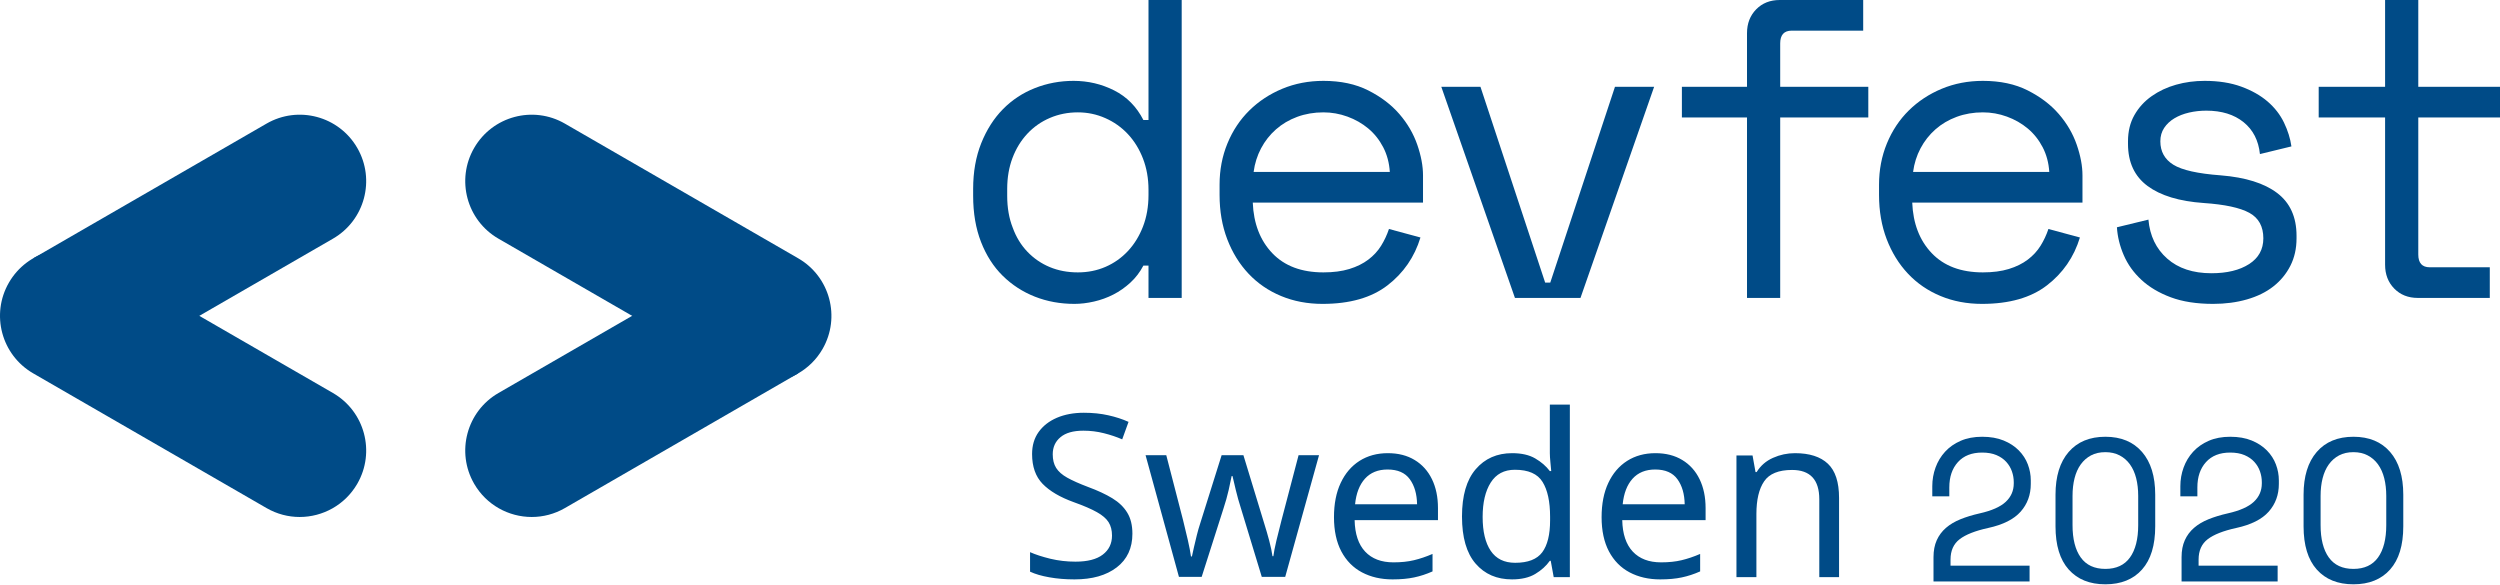
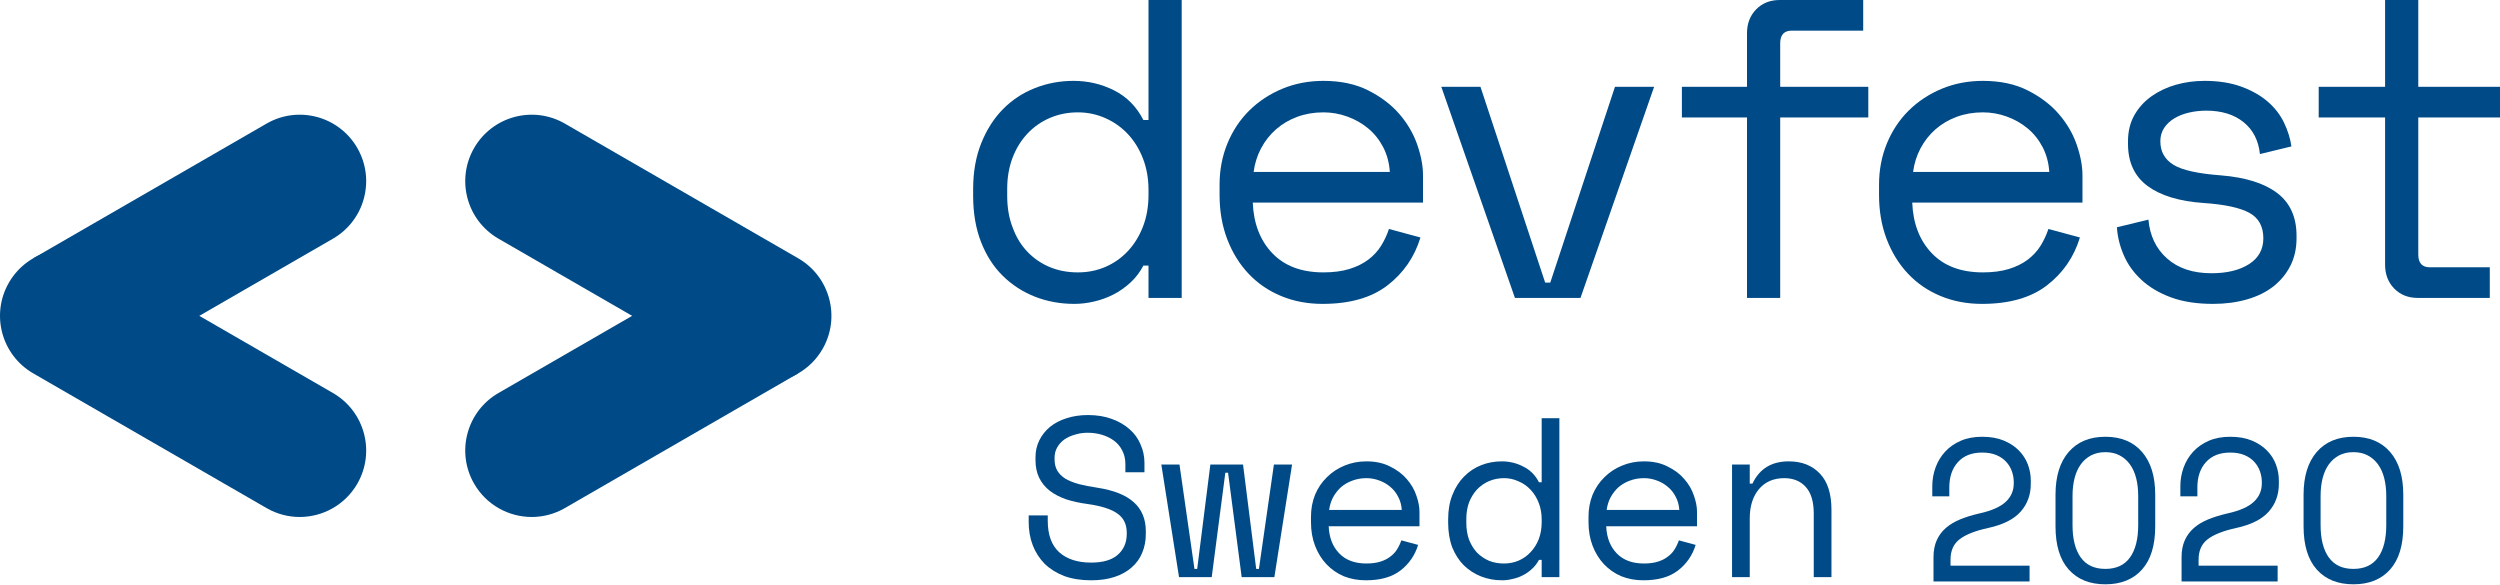
- <svg xmlns="http://www.w3.org/2000/svg" viewBox="0 0 822.358 192.203" height="192.203" width="822.358" xml:space="preserve" id="svg833" version="1.1">
+ <svg xmlns="http://www.w3.org/2000/svg" version="1.1" id="svg833" xml:space="preserve" width="822.358" height="192.203" viewBox="0 0 822.358 192.203">
  <defs id="defs837">
-     <clipPath id="clipPath849" clipPathUnits="userSpaceOnUse">
-       <path id="path847" d="M 0,304.833 H 611.827 V 0 H 0 Z" />
+     <clipPath clipPathUnits="userSpaceOnUse" id="clipPath849">
+       <path d="M 0,304.833 H 611.827 V 0 H 0 Z" id="path847" />
    </clipPath>
-     <clipPath id="clipPath889" clipPathUnits="userSpaceOnUse">
-       <path id="path887" d="M 0,304.833 H 611.827 V 0 H 0 Z" />
+     <clipPath clipPathUnits="userSpaceOnUse" id="clipPath889">
+       <path d="M 0,304.833 H 611.827 V 0 H 0 Z" id="path887" />
    </clipPath>
  </defs>
-   <g transform="matrix(1.333333,0,0,-1.333333,169.8557,256.9879)" id="g841">
-     <g style="fill:#004b87;fill-opacity:1" id="g843">
-       <g style="fill:#004b87;fill-opacity:1" clip-path="url(#clipPath849)" id="g845">
-         <g style="fill:#004b87;fill-opacity:1" transform="translate(122.4563,136.5659)" id="g851">
-           <path id="path853" style="fill:#004b87;fill-opacity:1;fill-rule:nonzero;stroke:none" d="m 0,0 c 0.84,-2.311 2.047,-4.289 3.622,-5.933 1.575,-1.645 3.413,-2.905 5.513,-3.78 2.099,-0.876 4.41,-1.312 6.929,-1.312 2.451,0 4.726,0.455 6.826,1.365 2.1,0.909 3.937,2.205 5.512,3.885 1.576,1.68 2.818,3.691 3.728,6.038 0.909,2.343 1.365,4.951 1.365,7.822 v 1.26 c 0,2.799 -0.456,5.371 -1.365,7.717 -0.91,2.345 -2.152,4.358 -3.728,6.038 -1.575,1.68 -3.43,2.993 -5.565,3.937 -2.136,0.945 -4.394,1.418 -6.773,1.418 -2.451,0 -4.743,-0.456 -6.876,-1.365 C 7.051,26.18 5.197,24.885 3.622,23.205 2.047,21.524 0.821,19.53 -0.053,17.22 -0.929,14.91 -1.365,12.354 -1.365,9.555 V 7.875 C -1.365,4.935 -0.911,2.31 0,0 m -9.766,9.555 c 0,4.2 0.665,7.962 1.995,11.288 1.33,3.323 3.115,6.124 5.356,8.399 2.239,2.275 4.864,4.007 7.875,5.197 3.009,1.19 6.195,1.786 9.555,1.786 3.57,0 6.912,-0.787 10.027,-2.363 3.114,-1.575 5.513,-4.008 7.192,-7.298 h 1.261 v 29.611 h 8.19 v -73.5 h -8.19 v 7.98 h -1.261 c -0.839,-1.611 -1.907,-3.01 -3.202,-4.2 -1.296,-1.191 -2.695,-2.171 -4.2,-2.94 -1.506,-0.771 -3.098,-1.347 -4.777,-1.733 -1.68,-0.384 -3.291,-0.577 -4.83,-0.577 -3.501,0 -6.756,0.596 -9.765,1.785 -3.011,1.19 -5.653,2.904 -7.928,5.145 -2.275,2.239 -4.06,5.022 -5.354,8.347 -1.297,3.325 -1.944,7.122 -1.944,11.393 z" />
+   <g id="g841" transform="matrix(1.333333,0,0,-1.333333,169.8557,256.9879)">
+     <g id="g843" style="fill:#004b87;fill-opacity:1">
+       <g id="g845" clip-path="url(#clipPath849)" style="fill:#004b87;fill-opacity:1">
+         <g id="g851" transform="translate(122.4563,136.5659)" style="fill:#004b87;fill-opacity:1">
+           <path d="m 0,0 c 0.84,-2.311 2.047,-4.289 3.622,-5.933 1.575,-1.645 3.413,-2.905 5.513,-3.78 2.099,-0.876 4.41,-1.312 6.929,-1.312 2.451,0 4.726,0.455 6.826,1.365 2.1,0.909 3.937,2.205 5.512,3.885 1.576,1.68 2.818,3.691 3.728,6.038 0.909,2.343 1.365,4.951 1.365,7.822 v 1.26 c 0,2.799 -0.456,5.371 -1.365,7.717 -0.91,2.345 -2.152,4.358 -3.728,6.038 -1.575,1.68 -3.43,2.993 -5.565,3.937 -2.136,0.945 -4.394,1.418 -6.773,1.418 -2.451,0 -4.743,-0.456 -6.876,-1.365 C 7.051,26.18 5.197,24.885 3.622,23.205 2.047,21.524 0.821,19.53 -0.053,17.22 -0.929,14.91 -1.365,12.354 -1.365,9.555 V 7.875 C -1.365,4.935 -0.911,2.31 0,0 m -9.766,9.555 c 0,4.2 0.665,7.962 1.995,11.288 1.33,3.323 3.115,6.124 5.356,8.399 2.239,2.275 4.864,4.007 7.875,5.197 3.009,1.19 6.195,1.786 9.555,1.786 3.57,0 6.912,-0.787 10.027,-2.363 3.114,-1.575 5.513,-4.008 7.192,-7.298 h 1.261 v 29.611 h 8.19 v -73.5 h -8.19 v 7.98 h -1.261 c -0.839,-1.611 -1.907,-3.01 -3.202,-4.2 -1.296,-1.191 -2.695,-2.171 -4.2,-2.94 -1.506,-0.771 -3.098,-1.347 -4.777,-1.733 -1.68,-0.384 -3.291,-0.577 -4.83,-0.577 -3.501,0 -6.756,0.596 -9.765,1.785 -3.011,1.19 -5.653,2.904 -7.928,5.145 -2.275,2.239 -4.06,5.022 -5.354,8.347 -1.297,3.325 -1.944,7.122 -1.944,11.393 z" style="fill:#004b87;fill-opacity:1;fill-rule:nonzero;stroke:none" id="path853" />
        </g>
-         <g style="fill:#004b87;fill-opacity:1" transform="translate(181.886,150.3207)" id="g855">
-           <path id="path857" style="fill:#004b87;fill-opacity:1;fill-rule:nonzero;stroke:none" d="m 0,0 h 33.6 c -0.141,2.239 -0.683,4.269 -1.627,6.09 -0.946,1.819 -2.171,3.36 -3.676,4.62 -1.506,1.26 -3.221,2.239 -5.145,2.94 -1.925,0.699 -3.903,1.05 -5.932,1.05 -2.31,0 -4.463,-0.368 -6.458,-1.102 C 8.768,12.862 7.017,11.829 5.512,10.5 4.006,9.169 2.782,7.612 1.837,5.827 0.893,4.042 0.278,2.1 0,0 m -8.4,-5.67 v 2.52 c 0,3.639 0.646,7.035 1.942,10.185 1.295,3.15 3.098,5.861 5.407,8.138 2.311,2.273 5.023,4.058 8.138,5.354 3.114,1.295 6.492,1.943 10.133,1.943 4.268,0 7.962,-0.787 11.077,-2.363 3.114,-1.575 5.67,-3.517 7.665,-5.827 1.995,-2.31 3.465,-4.83 4.41,-7.56 0.945,-2.73 1.418,-5.25 1.418,-7.56 v -6.721 h -42 c 0.21,-5.18 1.819,-9.344 4.83,-12.494 3.009,-3.15 7.208,-4.725 12.6,-4.725 2.449,0 4.584,0.279 6.405,0.84 1.819,0.559 3.376,1.329 4.672,2.31 1.295,0.98 2.345,2.116 3.15,3.412 0.804,1.295 1.452,2.678 1.943,4.148 l 7.77,-2.1 c -1.471,-4.83 -4.183,-8.767 -8.138,-11.812 -3.956,-3.045 -9.293,-4.568 -16.012,-4.568 -3.711,0 -7.124,0.648 -10.238,1.943 -3.116,1.294 -5.793,3.131 -8.033,5.512 -2.24,2.379 -3.989,5.214 -5.25,8.505 -1.26,3.289 -1.889,6.93 -1.889,10.92" />
+         <g id="g855" transform="translate(181.886,150.3207)" style="fill:#004b87;fill-opacity:1">
+           <path d="m 0,0 h 33.6 c -0.141,2.239 -0.683,4.269 -1.627,6.09 -0.946,1.819 -2.171,3.36 -3.676,4.62 -1.506,1.26 -3.221,2.239 -5.145,2.94 -1.925,0.699 -3.903,1.05 -5.932,1.05 -2.31,0 -4.463,-0.368 -6.458,-1.102 C 8.768,12.862 7.017,11.829 5.512,10.5 4.006,9.169 2.782,7.612 1.837,5.827 0.893,4.042 0.278,2.1 0,0 m -8.4,-5.67 v 2.52 c 0,3.639 0.646,7.035 1.942,10.185 1.295,3.15 3.098,5.861 5.407,8.138 2.311,2.273 5.023,4.058 8.138,5.354 3.114,1.295 6.492,1.943 10.133,1.943 4.268,0 7.962,-0.787 11.077,-2.363 3.114,-1.575 5.67,-3.517 7.665,-5.827 1.995,-2.31 3.465,-4.83 4.41,-7.56 0.945,-2.73 1.418,-5.25 1.418,-7.56 v -6.721 h -42 c 0.21,-5.18 1.819,-9.344 4.83,-12.494 3.009,-3.15 7.208,-4.725 12.6,-4.725 2.449,0 4.584,0.279 6.405,0.84 1.819,0.559 3.376,1.329 4.672,2.31 1.295,0.98 2.345,2.116 3.15,3.412 0.804,1.295 1.452,2.678 1.943,4.148 l 7.77,-2.1 c -1.471,-4.83 -4.183,-8.767 -8.138,-11.812 -3.956,-3.045 -9.293,-4.568 -16.012,-4.568 -3.711,0 -7.124,0.648 -10.238,1.943 -3.116,1.294 -5.793,3.131 -8.033,5.512 -2.24,2.379 -3.989,5.214 -5.25,8.505 -1.26,3.289 -1.889,6.93 -1.889,10.92" style="fill:#004b87;fill-opacity:1;fill-rule:nonzero;stroke:none" id="path857" />
        </g>
-         <g style="fill:#004b87;fill-opacity:1" transform="translate(237.8509,171.3207)" id="g859">
-           <path id="path861" style="fill:#004b87;fill-opacity:1;fill-rule:nonzero;stroke:none" d="m 0,0 15.96,-48.3 h 1.26 L 33.18,0 h 9.66 L 24.675,-52.08 H 8.505 L -9.66,0 Z" />
+         <g id="g859" transform="translate(237.8509,171.3207)" style="fill:#004b87;fill-opacity:1">
+           <path d="m 0,0 15.96,-48.3 h 1.26 L 33.18,0 h 9.66 L 24.675,-52.08 H 8.505 L -9.66,0 Z" style="fill:#004b87;fill-opacity:1;fill-rule:nonzero;stroke:none" id="path861" />
        </g>
-         <g style="fill:#004b87;fill-opacity:1" transform="translate(303.6068,171.3207)" id="g863">
-           <path id="path865" style="fill:#004b87;fill-opacity:1;fill-rule:nonzero;stroke:none" d="m 0,0 v 13.229 c 0,2.379 0.752,4.34 2.258,5.881 1.505,1.538 3.447,2.31 5.827,2.31 h 20.58 V 13.86 H 11.025 C 9.136,13.86 8.19,12.81 8.19,10.71 V 0 H 29.926 V -7.561 H 8.19 V -52.08 H 0 V -7.561 H -16.064 V 0 Z" />
+         <g id="g863" transform="translate(303.6068,171.3207)" style="fill:#004b87;fill-opacity:1">
+           <path d="m 0,0 v 13.229 c 0,2.379 0.752,4.34 2.258,5.881 1.505,1.538 3.447,2.31 5.827,2.31 h 20.58 V 13.86 H 11.025 C 9.136,13.86 8.19,12.81 8.19,10.71 V 0 H 29.926 V -7.561 H 8.19 V -52.08 H 0 V -7.561 H -16.064 V 0 Z" style="fill:#004b87;fill-opacity:1;fill-rule:nonzero;stroke:none" id="path865" />
        </g>
-         <g style="fill:#004b87;fill-opacity:1" transform="translate(344.5794,150.3207)" id="g867">
-           <path id="path869" style="fill:#004b87;fill-opacity:1;fill-rule:nonzero;stroke:none" d="m 0,0 h 33.601 c -0.142,2.239 -0.683,4.269 -1.628,6.09 -0.946,1.819 -2.171,3.36 -3.675,4.62 -1.506,1.26 -3.221,2.239 -5.146,2.94 -1.925,0.699 -3.902,1.05 -5.932,1.05 -2.31,0 -4.462,-0.368 -6.457,-1.102 C 8.768,12.862 7.018,11.829 5.513,10.5 4.007,9.169 2.782,7.612 1.838,5.827 0.893,4.042 0.279,2.1 0,0 m -8.399,-5.67 v 2.52 c 0,3.639 0.645,7.035 1.942,10.185 1.294,3.15 3.098,5.861 5.407,8.138 2.31,2.273 5.022,4.058 8.138,5.354 3.113,1.295 6.492,1.943 10.132,1.943 4.269,0 7.962,-0.787 11.078,-2.363 3.113,-1.575 5.67,-3.517 7.665,-5.827 1.995,-2.31 3.465,-4.83 4.41,-7.56 0.944,-2.73 1.417,-5.25 1.417,-7.56 v -6.721 h -42 c 0.21,-5.18 1.819,-9.344 4.83,-12.494 3.009,-3.15 7.209,-4.725 12.6,-4.725 2.45,0 4.584,0.279 6.405,0.84 1.819,0.559 3.377,1.329 4.673,2.31 1.294,0.98 2.345,2.116 3.149,3.412 0.805,1.295 1.452,2.678 1.944,4.148 l 7.769,-2.1 C 39.69,-21 36.977,-24.937 33.022,-27.982 29.067,-31.027 23.73,-32.55 17.01,-32.55 c -3.711,0 -7.123,0.648 -10.238,1.943 -3.115,1.294 -5.793,3.131 -8.032,5.512 -2.241,2.379 -3.99,5.214 -5.25,8.505 -1.26,3.289 -1.889,6.93 -1.889,10.92" />
+         <g id="g867" transform="translate(344.5794,150.3207)" style="fill:#004b87;fill-opacity:1">
+           <path d="m 0,0 h 33.601 c -0.142,2.239 -0.683,4.269 -1.628,6.09 -0.946,1.819 -2.171,3.36 -3.675,4.62 -1.506,1.26 -3.221,2.239 -5.146,2.94 -1.925,0.699 -3.902,1.05 -5.932,1.05 -2.31,0 -4.462,-0.368 -6.457,-1.102 C 8.768,12.862 7.018,11.829 5.513,10.5 4.007,9.169 2.782,7.612 1.838,5.827 0.893,4.042 0.279,2.1 0,0 m -8.399,-5.67 v 2.52 c 0,3.639 0.645,7.035 1.942,10.185 1.294,3.15 3.098,5.861 5.407,8.138 2.31,2.273 5.022,4.058 8.138,5.354 3.113,1.295 6.492,1.943 10.132,1.943 4.269,0 7.962,-0.787 11.078,-2.363 3.113,-1.575 5.67,-3.517 7.665,-5.827 1.995,-2.31 3.465,-4.83 4.41,-7.56 0.944,-2.73 1.417,-5.25 1.417,-7.56 v -6.721 h -42 c 0.21,-5.18 1.819,-9.344 4.83,-12.494 3.009,-3.15 7.209,-4.725 12.6,-4.725 2.45,0 4.584,0.279 6.405,0.84 1.819,0.559 3.377,1.329 4.673,2.31 1.294,0.98 2.345,2.116 3.149,3.412 0.805,1.295 1.452,2.678 1.944,4.148 l 7.769,-2.1 C 39.69,-21 36.977,-24.937 33.022,-27.982 29.067,-31.027 23.73,-32.55 17.01,-32.55 c -3.711,0 -7.123,0.648 -10.238,1.943 -3.115,1.294 -5.793,3.131 -8.032,5.512 -2.241,2.379 -3.99,5.214 -5.25,8.505 -1.26,3.289 -1.889,6.93 -1.889,10.92" style="fill:#004b87;fill-opacity:1;fill-rule:nonzero;stroke:none" id="path869" />
        </g>
-         <g style="fill:#004b87;fill-opacity:1" transform="translate(402.6409,138.561)" id="g871">
-           <path id="path873" style="fill:#004b87;fill-opacity:1;fill-rule:nonzero;stroke:none" d="m 0,0 c 0.35,-3.99 1.89,-7.192 4.62,-9.607 2.73,-2.415 6.369,-3.623 10.92,-3.623 3.849,0 6.946,0.751 9.292,2.257 2.345,1.504 3.518,3.622 3.518,6.353 0,2.939 -1.155,5.04 -3.465,6.3 -2.31,1.259 -6.056,2.063 -11.235,2.415 -6.021,0.42 -10.641,1.819 -13.86,4.2 -3.221,2.379 -4.83,5.844 -4.83,10.394 v 0.63 c 0,2.451 0.525,4.603 1.575,6.458 1.05,1.854 2.468,3.412 4.252,4.672 1.785,1.261 3.797,2.205 6.038,2.836 2.239,0.63 4.584,0.944 7.035,0.944 3.429,0 6.44,-0.472 9.03,-1.416 2.589,-0.946 4.759,-2.171 6.51,-3.676 1.748,-1.506 3.097,-3.239 4.042,-5.198 0.946,-1.96 1.557,-3.92 1.838,-5.879 l -7.77,-1.89 c -0.351,3.359 -1.698,5.984 -4.042,7.875 -2.347,1.89 -5.408,2.835 -9.188,2.835 -1.47,0 -2.887,-0.157 -4.253,-0.473 C 8.662,26.092 7.455,25.62 6.405,24.989 5.355,24.359 4.515,23.572 3.885,22.627 3.255,21.683 2.94,20.58 2.94,19.319 2.94,16.8 4.007,14.874 6.143,13.545 8.277,12.214 12.18,11.34 17.85,10.92 23.94,10.429 28.576,8.978 31.763,6.562 34.947,4.147 36.54,0.63 36.54,-3.99 v -0.63 c 0,-2.521 -0.509,-4.777 -1.522,-6.773 -1.016,-1.995 -2.415,-3.693 -4.201,-5.092 -1.785,-1.402 -3.955,-2.468 -6.509,-3.202 -2.557,-0.736 -5.339,-1.103 -8.348,-1.103 -4.061,0 -7.544,0.543 -10.447,1.627 -2.906,1.085 -5.321,2.52 -7.245,4.306 -1.926,1.784 -3.378,3.814 -4.358,6.089 -0.981,2.274 -1.541,4.568 -1.68,6.877 z" />
+         <g id="g871" transform="translate(402.6409,138.561)" style="fill:#004b87;fill-opacity:1">
+           <path d="m 0,0 c 0.35,-3.99 1.89,-7.192 4.62,-9.607 2.73,-2.415 6.369,-3.623 10.92,-3.623 3.849,0 6.946,0.751 9.292,2.257 2.345,1.504 3.518,3.622 3.518,6.353 0,2.939 -1.155,5.04 -3.465,6.3 -2.31,1.259 -6.056,2.063 -11.235,2.415 -6.021,0.42 -10.641,1.819 -13.86,4.2 -3.221,2.379 -4.83,5.844 -4.83,10.394 v 0.63 c 0,2.451 0.525,4.603 1.575,6.458 1.05,1.854 2.468,3.412 4.252,4.672 1.785,1.261 3.797,2.205 6.038,2.836 2.239,0.63 4.584,0.944 7.035,0.944 3.429,0 6.44,-0.472 9.03,-1.416 2.589,-0.946 4.759,-2.171 6.51,-3.676 1.748,-1.506 3.097,-3.239 4.042,-5.198 0.946,-1.96 1.557,-3.92 1.838,-5.879 l -7.77,-1.89 c -0.351,3.359 -1.698,5.984 -4.042,7.875 -2.347,1.89 -5.408,2.835 -9.188,2.835 -1.47,0 -2.887,-0.157 -4.253,-0.473 C 8.662,26.092 7.455,25.62 6.405,24.989 5.355,24.359 4.515,23.572 3.885,22.627 3.255,21.683 2.94,20.58 2.94,19.319 2.94,16.8 4.007,14.874 6.143,13.545 8.277,12.214 12.18,11.34 17.85,10.92 23.94,10.429 28.576,8.978 31.763,6.562 34.947,4.147 36.54,0.63 36.54,-3.99 v -0.63 c 0,-2.521 -0.509,-4.777 -1.522,-6.773 -1.016,-1.995 -2.415,-3.693 -4.201,-5.092 -1.785,-1.402 -3.955,-2.468 -6.509,-3.202 -2.557,-0.736 -5.339,-1.103 -8.348,-1.103 -4.061,0 -7.544,0.543 -10.447,1.627 -2.906,1.085 -5.321,2.52 -7.245,4.306 -1.926,1.784 -3.378,3.814 -4.358,6.089 -0.981,2.274 -1.541,4.568 -1.68,6.877 z" style="fill:#004b87;fill-opacity:1;fill-rule:nonzero;stroke:none" id="path873" />
        </g>
-         <g style="fill:#004b87;fill-opacity:1" transform="translate(444.6478,171.3207)" id="g875">
-           <path id="path877" style="fill:#004b87;fill-opacity:1;fill-rule:nonzero;stroke:none" d="m 0,0 h 16.38 v 21.42 h 8.189 V 0 h 20.16 V -7.561 H 24.569 V -41.37 c 0,-2.1 0.946,-3.151 2.835,-3.151 H 42.21 V -52.08 H 24.465 c -2.381,0 -4.323,0.769 -5.828,2.309 -1.506,1.54 -2.257,3.5 -2.257,5.881 V -7.561 H 0 Z" />
+         <g id="g875" transform="translate(444.6478,171.3207)" style="fill:#004b87;fill-opacity:1">
+           <path d="m 0,0 h 16.38 v 21.42 h 8.189 V 0 h 20.16 V -7.561 H 24.569 V -41.37 c 0,-2.1 0.946,-3.151 2.835,-3.151 H 42.21 V -52.08 H 24.465 c -2.381,0 -4.323,0.769 -5.828,2.309 -1.506,1.54 -2.257,3.5 -2.257,5.881 V -7.561 H 0 Z" style="fill:#004b87;fill-opacity:1;fill-rule:nonzero;stroke:none" id="path877" />
        </g>
      </g>
    </g>
-     <text y="-50.361" x="123.873" id="text881" style="font-variant:normal;font-weight:normal;font-stretch:normal;font-size:56px;line-height:0;font-family:'Space Mono';-inkscape-font-specification:SpaceMono-Regular;writing-mode:lr-tb;fill:#004b87;fill-opacity:1;fill-rule:nonzero;stroke:none;" transform="scale(1,-1)">
-       <tspan style="font-size:56px;fill:#004b87;fill-opacity:1;" y="-50.361" x="123.873" id="tspan879">Sweden</tspan>
-     </text>
-     <g style="fill:#004b87;fill-opacity:1" transform="translate(-46.71135,-0.4250041)" id="g988">
-       <g style="fill:#004b87;fill-opacity:1" id="g891" transform="translate(396.0296,73.2143)">
-         <path d="m 0,0 c 0,1.6 0.267,3.133 0.8,4.6 0.533,1.466 1.316,2.766 2.349,3.9 1.034,1.133 2.317,2.033 3.851,2.7 1.532,0.666 3.3,1 5.3,1 2.033,0 3.8,-0.308 5.3,-0.925 1.5,-0.617 2.75,-1.433 3.75,-2.45 1,-1.017 1.741,-2.167 2.225,-3.45 C 24.058,4.092 24.3,2.783 24.3,1.45 v -0.9 c 0,-2.667 -0.834,-4.943 -2.5,-6.825 C 20.133,-8.158 17.466,-9.5 13.8,-10.3 10.6,-11 8.25,-11.925 6.75,-13.075 5.25,-14.225 4.5,-15.9 4.5,-18.1 v -1.5 H 24 v -3.9 H 0.3 v 6 c 0,1.6 0.266,2.991 0.8,4.175 0.533,1.182 1.292,2.2 2.275,3.05 0.982,0.85 2.175,1.558 3.575,2.125 1.4,0.566 2.983,1.05 4.75,1.45 2.966,0.667 5.108,1.616 6.425,2.85 1.316,1.233 1.975,2.75 1.975,4.55 V 1 c 0,0.9 -0.15,1.783 -0.451,2.65 C 19.35,4.517 18.883,5.3 18.25,6 17.616,6.7 16.808,7.258 15.825,7.675 14.841,8.092 13.666,8.3 12.3,8.3 9.732,8.3 7.741,7.517 6.325,5.95 4.907,4.383 4.2,2.3 4.2,-0.3 V -2.5 H 0 Z" style="fill:#004b87;fill-opacity:1;fill-rule:nonzero;stroke:none" id="path893" />
+     <g style="font-variant:normal;font-weight:normal;font-stretch:normal;font-size:56px;line-height:0;font-family:'Space Mono';-inkscape-font-specification:SpaceMono-Regular;writing-mode:lr-tb;fill:#004b87;fill-opacity:1;fill-rule:nonzero;stroke:none" id="text881" transform="scale(1,-1)" aria-label="Sweden">
+       <path id="path100" style="font-size:56px;fill:#004b87;fill-opacity:1" d="m 150.249,-78.249 q 0,-1.904 -0.784,-3.36 -0.728,-1.456 -2.016,-2.408 -1.288,-0.952 -2.968,-1.456 -1.68,-0.504 -3.528,-0.504 -1.624,0 -3.08,0.448 -1.456,0.392 -2.632,1.176 -1.12,0.784 -1.792,1.96 -0.672,1.12 -0.672,2.632 v 0.336 q 0,1.624 0.672,2.8 0.672,1.12 1.96,1.96 1.344,0.784 3.304,1.344 1.96,0.504 4.592,0.896 6.16,0.952 9.072,3.64 2.912,2.632 2.912,7.112 v 0.672 q 0,2.52 -0.896,4.648 -0.84,2.072 -2.576,3.584 -1.68,1.512 -4.2,2.352 -2.52,0.84 -5.824,0.84 -3.752,0 -6.664,-1.064 -2.856,-1.12 -4.816,-3.024 -1.904,-1.96 -2.912,-4.536 -1.008,-2.632 -1.008,-5.712 v -1.68 h 4.704 v 1.344 q 0,5.152 2.8,7.728 2.856,2.576 7.896,2.576 4.368,0 6.552,-1.904 2.24,-1.96 2.24,-5.152 v -0.336 q 0,-3.08 -2.296,-4.704 -2.24,-1.624 -7.336,-2.352 -2.968,-0.392 -5.376,-1.176 -2.352,-0.84 -4.032,-2.128 -1.68,-1.344 -2.576,-3.192 -0.896,-1.848 -0.896,-4.368 v -0.672 q 0,-2.296 0.952,-4.2 0.952,-1.904 2.632,-3.304 1.736,-1.4 4.088,-2.128 2.408,-0.784 5.264,-0.784 3.304,0 5.88,0.952 2.632,0.952 4.424,2.576 1.792,1.568 2.688,3.752 0.952,2.128 0.952,4.48 v 2.352 h -4.704 z" />
+       <path id="path102" style="font-size:56px;fill:#004b87;fill-opacity:1" d="m 187.003,-50.361 h -8.064 l -3.36,-25.76 h -0.672 l -3.36,25.76 h -8.064 l -4.368,-27.776 h 4.48 l 3.696,25.76 h 0.672 l 3.248,-25.76 h 8.064 l 3.248,25.76 h 0.672 l 3.696,-25.76 h 4.48 z" />
+       <path id="path104" style="font-size:56px;fill:#004b87;fill-opacity:1" d="m 200.405,-62.905 q 0.168,4.144 2.576,6.664 2.408,2.52 6.72,2.52 1.96,0 3.416,-0.448 1.456,-0.448 2.464,-1.232 1.064,-0.784 1.68,-1.792 0.672,-1.064 1.064,-2.24 l 4.144,1.12 q -1.176,3.864 -4.368,6.328 -3.136,2.408 -8.512,2.408 -2.968,0 -5.488,-1.008 -2.464,-1.064 -4.256,-2.968 -1.792,-1.904 -2.8,-4.536 -1.008,-2.632 -1.008,-5.824 v -1.344 q 0,-2.912 1.008,-5.432 1.064,-2.52 2.912,-4.312 1.848,-1.848 4.312,-2.856 2.52,-1.064 5.432,-1.064 3.416,0 5.88,1.288 2.52,1.232 4.088,3.08 1.624,1.848 2.352,4.032 0.784,2.184 0.784,4.032 v 3.584 z m 9.296,-11.872 q -1.848,0 -3.472,0.616 -1.568,0.56 -2.8,1.624 -1.176,1.064 -1.96,2.52 -0.728,1.4 -0.952,3.08 h 17.92 q -0.112,-1.792 -0.896,-3.248 -0.728,-1.456 -1.96,-2.464 -1.176,-1.008 -2.744,-1.568 -1.512,-0.56 -3.136,-0.56 z" />
+       <path id="path106" style="font-size:56px;fill:#004b87;fill-opacity:1" d="m 252.952,-54.617 h -0.672 q -0.672,1.288 -1.736,2.24 -1.008,0.952 -2.24,1.568 -1.176,0.616 -2.52,0.896 -1.344,0.336 -2.576,0.336 -2.8,0 -5.208,-0.952 -2.408,-0.952 -4.256,-2.744 -1.792,-1.792 -2.856,-4.424 -1.008,-2.688 -1.008,-6.104 v -0.896 q 0,-3.36 1.064,-5.992 1.064,-2.688 2.856,-4.48 1.792,-1.848 4.2,-2.8 2.408,-0.952 5.096,-0.952 2.856,0 5.32,1.288 2.52,1.232 3.864,3.864 h 0.672 v -15.792 h 4.368 v 39.2 h -4.368 z m -9.296,0.896 q 1.96,0 3.64,-0.728 1.68,-0.728 2.912,-2.072 1.288,-1.344 2.016,-3.192 0.728,-1.904 0.728,-4.2 v -0.672 q 0,-2.24 -0.728,-4.088 -0.728,-1.904 -2.016,-3.248 -1.232,-1.344 -2.968,-2.072 -1.68,-0.784 -3.584,-0.784 -1.96,0 -3.696,0.728 -1.68,0.728 -2.968,2.072 -1.232,1.344 -1.96,3.192 -0.672,1.848 -0.672,4.088 v 0.896 q 0,2.352 0.672,4.2 0.728,1.848 1.96,3.192 1.288,1.288 2.968,2.016 1.68,0.672 3.696,0.672 z" />
+       <path id="path108" style="font-size:56px;fill:#004b87;fill-opacity:1" d="m 268.874,-62.905 q 0.168,4.144 2.576,6.664 2.408,2.52 6.72,2.52 1.96,0 3.416,-0.448 1.456,-0.448 2.464,-1.232 1.064,-0.784 1.68,-1.792 0.672,-1.064 1.064,-2.24 l 4.144,1.12 q -1.176,3.864 -4.368,6.328 -3.136,2.408 -8.512,2.408 -2.968,0 -5.488,-1.008 -2.464,-1.064 -4.256,-2.968 -1.792,-1.904 -2.8,-4.536 -1.008,-2.632 -1.008,-5.824 v -1.344 q 0,-2.912 1.008,-5.432 1.064,-2.52 2.912,-4.312 1.848,-1.848 4.312,-2.856 2.52,-1.064 5.432,-1.064 3.416,0 5.88,1.288 2.52,1.232 4.088,3.08 1.624,1.848 2.352,4.032 0.784,2.184 0.784,4.032 v 3.584 z m 9.296,-11.872 q -1.848,0 -3.472,0.616 -1.568,0.56 -2.8,1.624 -1.176,1.064 -1.96,2.52 -0.728,1.4 -0.952,3.08 h 17.92 q -0.112,-1.792 -0.896,-3.248 -0.728,-1.456 -1.96,-2.464 -1.176,-1.008 -2.744,-1.568 -1.512,-0.56 -3.136,-0.56 z" />
+       <path id="path110" style="font-size:56px;fill:#004b87;fill-opacity:1" d="m 304.284,-50.361 h -4.368 v -27.776 h 4.368 v 4.704 h 0.672 q 2.576,-5.488 8.96,-5.488 4.816,0 7.672,3.024 2.856,2.968 2.856,8.96 v 16.576 h -4.368 v -15.68 q 0,-4.368 -1.96,-6.552 -1.96,-2.184 -5.32,-2.184 -3.976,0 -6.272,2.744 -2.24,2.688 -2.24,7.224 z" />
+     </g>
+     <g id="g988" transform="translate(-46.71135,-0.4250041)" style="fill:#004b87;fill-opacity:1">
+       <g transform="translate(396.0296,73.2143)" id="g891" style="fill:#004b87;fill-opacity:1">
+         <path id="path893" style="fill:#004b87;fill-opacity:1;fill-rule:nonzero;stroke:none" d="m 0,0 c 0,1.6 0.267,3.133 0.8,4.6 0.533,1.466 1.316,2.766 2.349,3.9 1.034,1.133 2.317,2.033 3.851,2.7 1.532,0.666 3.3,1 5.3,1 2.033,0 3.8,-0.308 5.3,-0.925 1.5,-0.617 2.75,-1.433 3.75,-2.45 1,-1.017 1.741,-2.167 2.225,-3.45 C 24.058,4.092 24.3,2.783 24.3,1.45 v -0.9 c 0,-2.667 -0.834,-4.943 -2.5,-6.825 C 20.133,-8.158 17.466,-9.5 13.8,-10.3 10.6,-11 8.25,-11.925 6.75,-13.075 5.25,-14.225 4.5,-15.9 4.5,-18.1 v -1.5 H 24 v -3.9 H 0.3 v 6 c 0,1.6 0.266,2.991 0.8,4.175 0.533,1.182 1.292,2.2 2.275,3.05 0.982,0.85 2.175,1.558 3.575,2.125 1.4,0.566 2.983,1.05 4.75,1.45 2.966,0.667 5.108,1.616 6.425,2.85 1.316,1.233 1.975,2.75 1.975,4.55 V 1 c 0,0.9 -0.15,1.783 -0.451,2.65 C 19.35,4.517 18.883,5.3 18.25,6 17.616,6.7 16.808,7.258 15.825,7.675 14.841,8.092 13.666,8.3 12.3,8.3 9.732,8.3 7.741,7.517 6.325,5.95 4.907,4.383 4.2,2.3 4.2,-0.3 V -2.5 H 0 Z" />
      </g>
-       <g style="fill:#004b87;fill-opacity:1" id="g895" transform="translate(430.6292,70.8139)">
-         <path d="m 0,0 v -7.199 c 0,-3.434 0.675,-6.093 2.024,-7.976 C 3.375,-17.059 5.399,-18 8.1,-18 c 2.7,0 4.725,0.941 6.075,2.825 1.349,1.883 2.025,4.542 2.025,7.976 V 0 c 0,1.601 -0.168,3.059 -0.5,4.375 -0.334,1.316 -0.843,2.45 -1.525,3.4 C 13.491,8.726 12.642,9.467 11.625,10 10.607,10.533 9.433,10.801 8.1,10.801 6.732,10.801 5.55,10.533 4.55,10 3.55,9.467 2.708,8.726 2.024,7.775 1.341,6.825 0.833,5.691 0.5,4.375 0.166,3.059 0,1.601 0,0 m -0.95,10.851 c 2.166,2.5 5.182,3.75 9.05,3.75 3.866,0 6.882,-1.25 9.049,-3.75 2.167,-2.5 3.25,-6.018 3.25,-10.55 V -7.5 c 0,-4.667 -1.083,-8.217 -3.25,-10.649 -2.167,-2.434 -5.183,-3.651 -9.049,-3.651 -3.868,0 -6.884,1.217 -9.05,3.651 -2.167,2.432 -3.25,5.982 -3.25,10.649 v 7.801 c 0,4.532 1.083,8.05 3.25,10.55" style="fill:#004b87;fill-opacity:1;fill-rule:nonzero;stroke:none" id="path897" />
+       <g transform="translate(430.6292,70.8139)" id="g895" style="fill:#004b87;fill-opacity:1">
+         <path id="path897" style="fill:#004b87;fill-opacity:1;fill-rule:nonzero;stroke:none" d="m 0,0 v -7.199 c 0,-3.434 0.675,-6.093 2.024,-7.976 C 3.375,-17.059 5.399,-18 8.1,-18 c 2.7,0 4.725,0.941 6.075,2.825 1.349,1.883 2.025,4.542 2.025,7.976 V 0 c 0,1.601 -0.168,3.059 -0.5,4.375 -0.334,1.316 -0.843,2.45 -1.525,3.4 C 13.491,8.726 12.642,9.467 11.625,10 10.607,10.533 9.433,10.801 8.1,10.801 6.732,10.801 5.55,10.533 4.55,10 3.55,9.467 2.708,8.726 2.024,7.775 1.341,6.825 0.833,5.691 0.5,4.375 0.166,3.059 0,1.601 0,0 m -0.95,10.851 c 2.166,2.5 5.182,3.75 9.05,3.75 3.866,0 6.882,-1.25 9.049,-3.75 2.167,-2.5 3.25,-6.018 3.25,-10.55 V -7.5 c 0,-4.667 -1.083,-8.217 -3.25,-10.649 -2.167,-2.434 -5.183,-3.651 -9.049,-3.651 -3.868,0 -6.884,1.217 -9.05,3.651 -2.167,2.432 -3.25,5.982 -3.25,10.649 v 7.801 c 0,4.532 1.083,8.05 3.25,10.55" />
      </g>
-       <g style="fill:#004b87;fill-opacity:1" id="g899" transform="translate(457.2288,73.2143)">
-         <path d="m 0,0 c 0,1.6 0.267,3.133 0.8,4.6 0.533,1.466 1.316,2.766 2.349,3.9 1.034,1.133 2.317,2.033 3.851,2.7 1.532,0.666 3.3,1 5.3,1 2.033,0 3.8,-0.308 5.3,-0.925 1.5,-0.617 2.75,-1.433 3.75,-2.45 1,-1.017 1.741,-2.167 2.225,-3.45 C 24.058,4.092 24.3,2.783 24.3,1.45 v -0.9 c 0,-2.667 -0.834,-4.943 -2.5,-6.825 C 20.133,-8.158 17.466,-9.5 13.8,-10.3 10.6,-11 8.25,-11.925 6.75,-13.075 5.25,-14.225 4.5,-15.9 4.5,-18.1 v -1.5 H 24 v -3.9 H 0.3 v 6 c 0,1.6 0.266,2.991 0.8,4.175 0.533,1.182 1.292,2.2 2.275,3.05 0.982,0.85 2.175,1.558 3.575,2.125 1.4,0.566 2.983,1.05 4.75,1.45 2.966,0.667 5.108,1.616 6.425,2.85 1.316,1.233 1.975,2.75 1.975,4.55 V 1 c 0,0.9 -0.15,1.783 -0.451,2.65 C 19.35,4.517 18.883,5.3 18.25,6 17.616,6.7 16.808,7.258 15.825,7.675 14.841,8.092 13.666,8.3 12.3,8.3 9.732,8.3 7.741,7.517 6.325,5.95 4.907,4.383 4.2,2.3 4.2,-0.3 V -2.5 H 0 Z" style="fill:#004b87;fill-opacity:1;fill-rule:nonzero;stroke:none" id="path901" />
+       <g transform="translate(457.2288,73.2143)" id="g899" style="fill:#004b87;fill-opacity:1">
+         <path id="path901" style="fill:#004b87;fill-opacity:1;fill-rule:nonzero;stroke:none" d="m 0,0 c 0,1.6 0.267,3.133 0.8,4.6 0.533,1.466 1.316,2.766 2.349,3.9 1.034,1.133 2.317,2.033 3.851,2.7 1.532,0.666 3.3,1 5.3,1 2.033,0 3.8,-0.308 5.3,-0.925 1.5,-0.617 2.75,-1.433 3.75,-2.45 1,-1.017 1.741,-2.167 2.225,-3.45 C 24.058,4.092 24.3,2.783 24.3,1.45 v -0.9 c 0,-2.667 -0.834,-4.943 -2.5,-6.825 C 20.133,-8.158 17.466,-9.5 13.8,-10.3 10.6,-11 8.25,-11.925 6.75,-13.075 5.25,-14.225 4.5,-15.9 4.5,-18.1 v -1.5 H 24 v -3.9 H 0.3 v 6 c 0,1.6 0.266,2.991 0.8,4.175 0.533,1.182 1.292,2.2 2.275,3.05 0.982,0.85 2.175,1.558 3.575,2.125 1.4,0.566 2.983,1.05 4.75,1.45 2.966,0.667 5.108,1.616 6.425,2.85 1.316,1.233 1.975,2.75 1.975,4.55 V 1 c 0,0.9 -0.15,1.783 -0.451,2.65 C 19.35,4.517 18.883,5.3 18.25,6 17.616,6.7 16.808,7.258 15.825,7.675 14.841,8.092 13.666,8.3 12.3,8.3 9.732,8.3 7.741,7.517 6.325,5.95 4.907,4.383 4.2,2.3 4.2,-0.3 V -2.5 H 0 Z" />
      </g>
-       <g style="fill:#004b87;fill-opacity:1" id="g903" transform="translate(491.8284,70.8139)">
-         <path d="m 0,0 v -7.199 c 0,-3.434 0.675,-6.093 2.024,-7.976 C 3.375,-17.059 5.399,-18 8.1,-18 c 2.7,0 4.725,0.941 6.075,2.825 1.349,1.883 2.025,4.542 2.025,7.976 V 0 c 0,1.601 -0.168,3.059 -0.5,4.375 -0.334,1.316 -0.843,2.45 -1.525,3.4 C 13.491,8.726 12.642,9.467 11.625,10 10.607,10.533 9.433,10.801 8.1,10.801 6.732,10.801 5.55,10.533 4.55,10 3.55,9.467 2.708,8.726 2.024,7.775 1.341,6.825 0.833,5.691 0.5,4.375 0.166,3.059 0,1.601 0,0 m -0.95,10.851 c 2.166,2.5 5.182,3.75 9.05,3.75 3.866,0 6.882,-1.25 9.049,-3.75 2.167,-2.5 3.25,-6.018 3.25,-10.55 V -7.5 c 0,-4.667 -1.083,-8.217 -3.25,-10.649 -2.167,-2.434 -5.183,-3.651 -9.049,-3.651 -3.868,0 -6.884,1.217 -9.05,3.651 -2.167,2.432 -3.25,5.982 -3.25,10.649 v 7.801 c 0,4.532 1.083,8.05 3.25,10.55" style="fill:#004b87;fill-opacity:1;fill-rule:nonzero;stroke:none" id="path905" />
+       <g transform="translate(491.8284,70.8139)" id="g903" style="fill:#004b87;fill-opacity:1">
+         <path id="path905" style="fill:#004b87;fill-opacity:1;fill-rule:nonzero;stroke:none" d="m 0,0 v -7.199 c 0,-3.434 0.675,-6.093 2.024,-7.976 C 3.375,-17.059 5.399,-18 8.1,-18 c 2.7,0 4.725,0.941 6.075,2.825 1.349,1.883 2.025,4.542 2.025,7.976 V 0 c 0,1.601 -0.168,3.059 -0.5,4.375 -0.334,1.316 -0.843,2.45 -1.525,3.4 C 13.491,8.726 12.642,9.467 11.625,10 10.607,10.533 9.433,10.801 8.1,10.801 6.732,10.801 5.55,10.533 4.55,10 3.55,9.467 2.708,8.726 2.024,7.775 1.341,6.825 0.833,5.691 0.5,4.375 0.166,3.059 0,1.601 0,0 m -0.95,10.851 c 2.166,2.5 5.182,3.75 9.05,3.75 3.866,0 6.882,-1.25 9.049,-3.75 2.167,-2.5 3.25,-6.018 3.25,-10.55 V -7.5 c 0,-4.667 -1.083,-8.217 -3.25,-10.649 -2.167,-2.434 -5.183,-3.651 -9.049,-3.651 -3.868,0 -6.884,1.217 -9.05,3.651 -2.167,2.432 -3.25,5.982 -3.25,10.649 v 7.801 c 0,4.532 1.083,8.05 3.25,10.55" />
      </g>
    </g>
-     <g style="fill:#004b87;fill-opacity:1" transform="matrix(2.980297,0,0,2.980297,-787.7345,-595.8855)" id="g1034">
-       <g style="fill:#004b87;fill-opacity:1" id="g907" transform="translate(237.9554,238.4028)">
-         <path d="m 0,0 11.176,6.453 c 2.631,1.519 3.532,4.882 2.013,7.512 -1.518,2.63 -4.881,3.532 -7.512,2.013 L -13.635,4.828 Z" style="fill:#004b87;fill-opacity:1;fill-rule:nonzero;stroke:none" id="path909" />
+     <g id="g1034" transform="matrix(2.980297,0,0,2.980297,-787.7345,-595.8855)" style="fill:#004b87;fill-opacity:1">
+       <g transform="translate(237.9554,238.4028)" id="g907" style="fill:#004b87;fill-opacity:1">
+         <path id="path909" style="fill:#004b87;fill-opacity:1;fill-rule:nonzero;stroke:none" d="m 0,0 11.176,6.453 c 2.631,1.519 3.532,4.882 2.013,7.512 -1.518,2.63 -4.881,3.532 -7.512,2.013 L -13.635,4.828 Z" />
      </g>
-       <g style="fill:#004b87;fill-opacity:1" id="g911" transform="translate(246.3772,221.8178)">
-         <path d="m 0,0 c 1.9,0 3.749,0.987 4.768,2.751 1.518,2.63 0.617,5.993 -2.014,7.512 l -19.312,11.15 c -2.63,1.52 -5.993,0.617 -7.512,-2.013 -1.519,-2.63 -0.617,-5.994 2.013,-7.512 L -2.745,0.738 C -1.879,0.238 -0.934,0 0,0" style="fill:#004b87;fill-opacity:1;fill-rule:nonzero;stroke:none" id="path913" />
+       <g transform="translate(246.3772,221.8178)" id="g911" style="fill:#004b87;fill-opacity:1">
+         <path id="path913" style="fill:#004b87;fill-opacity:1;fill-rule:nonzero;stroke:none" d="m 0,0 c 1.9,0 3.749,0.987 4.768,2.751 1.518,2.63 0.617,5.993 -2.014,7.512 l -19.312,11.15 c -2.63,1.52 -5.993,0.617 -7.512,-2.013 -1.519,-2.63 -0.617,-5.994 2.013,-7.512 L -2.745,0.738 C -1.879,0.238 -0.934,0 0,0" />
      </g>
-       <g style="fill:#004b87;fill-opacity:1" id="g915" transform="translate(265.5872,221.8178)">
-         <path d="M 0,0 C 0.934,0 1.879,0.238 2.745,0.738 L 22.057,11.888 8.595,16.815 -2.755,10.263 C -5.385,8.744 -6.286,5.381 -4.768,2.751 -3.749,0.987 -1.9,0 0,0" style="fill:#004b87;fill-opacity:1;fill-rule:nonzero;stroke:none" id="path917" />
+       <g transform="translate(265.5872,221.8178)" id="g915" style="fill:#004b87;fill-opacity:1">
+         <path id="path917" style="fill:#004b87;fill-opacity:1;fill-rule:nonzero;stroke:none" d="M 0,0 C 0.934,0 1.879,0.238 2.745,0.738 L 22.057,11.888 8.595,16.815 -2.755,10.263 C -5.385,8.744 -6.286,5.381 -4.768,2.751 -3.749,0.987 -1.9,0 0,0" />
      </g>
-       <g style="fill:#004b87;fill-opacity:1" id="g919" transform="translate(284.889,232.9682)">
-         <path d="m 0,0 c 1.901,0 3.749,0.986 4.768,2.75 1.518,2.631 0.618,5.993 -2.013,7.513 l -19.312,11.149 c -2.63,1.519 -5.993,0.618 -7.512,-2.013 -1.519,-2.629 -0.618,-5.993 2.012,-7.511 L -2.744,0.737 C -1.878,0.237 -0.933,0 0,0" style="fill:#004b87;fill-opacity:1;fill-rule:nonzero;stroke:none" id="path921" />
+       <g transform="translate(284.889,232.9682)" id="g919" style="fill:#004b87;fill-opacity:1">
+         <path id="path921" style="fill:#004b87;fill-opacity:1;fill-rule:nonzero;stroke:none" d="m 0,0 c 1.901,0 3.749,0.986 4.768,2.75 1.518,2.631 0.618,5.993 -2.013,7.513 l -19.312,11.149 c -2.63,1.519 -5.993,0.618 -7.512,-2.013 -1.519,-2.629 -0.618,-5.993 2.012,-7.511 L -2.744,0.737 C -1.878,0.237 -0.933,0 0,0" />
      </g>
    </g>
  </g>
</svg>
